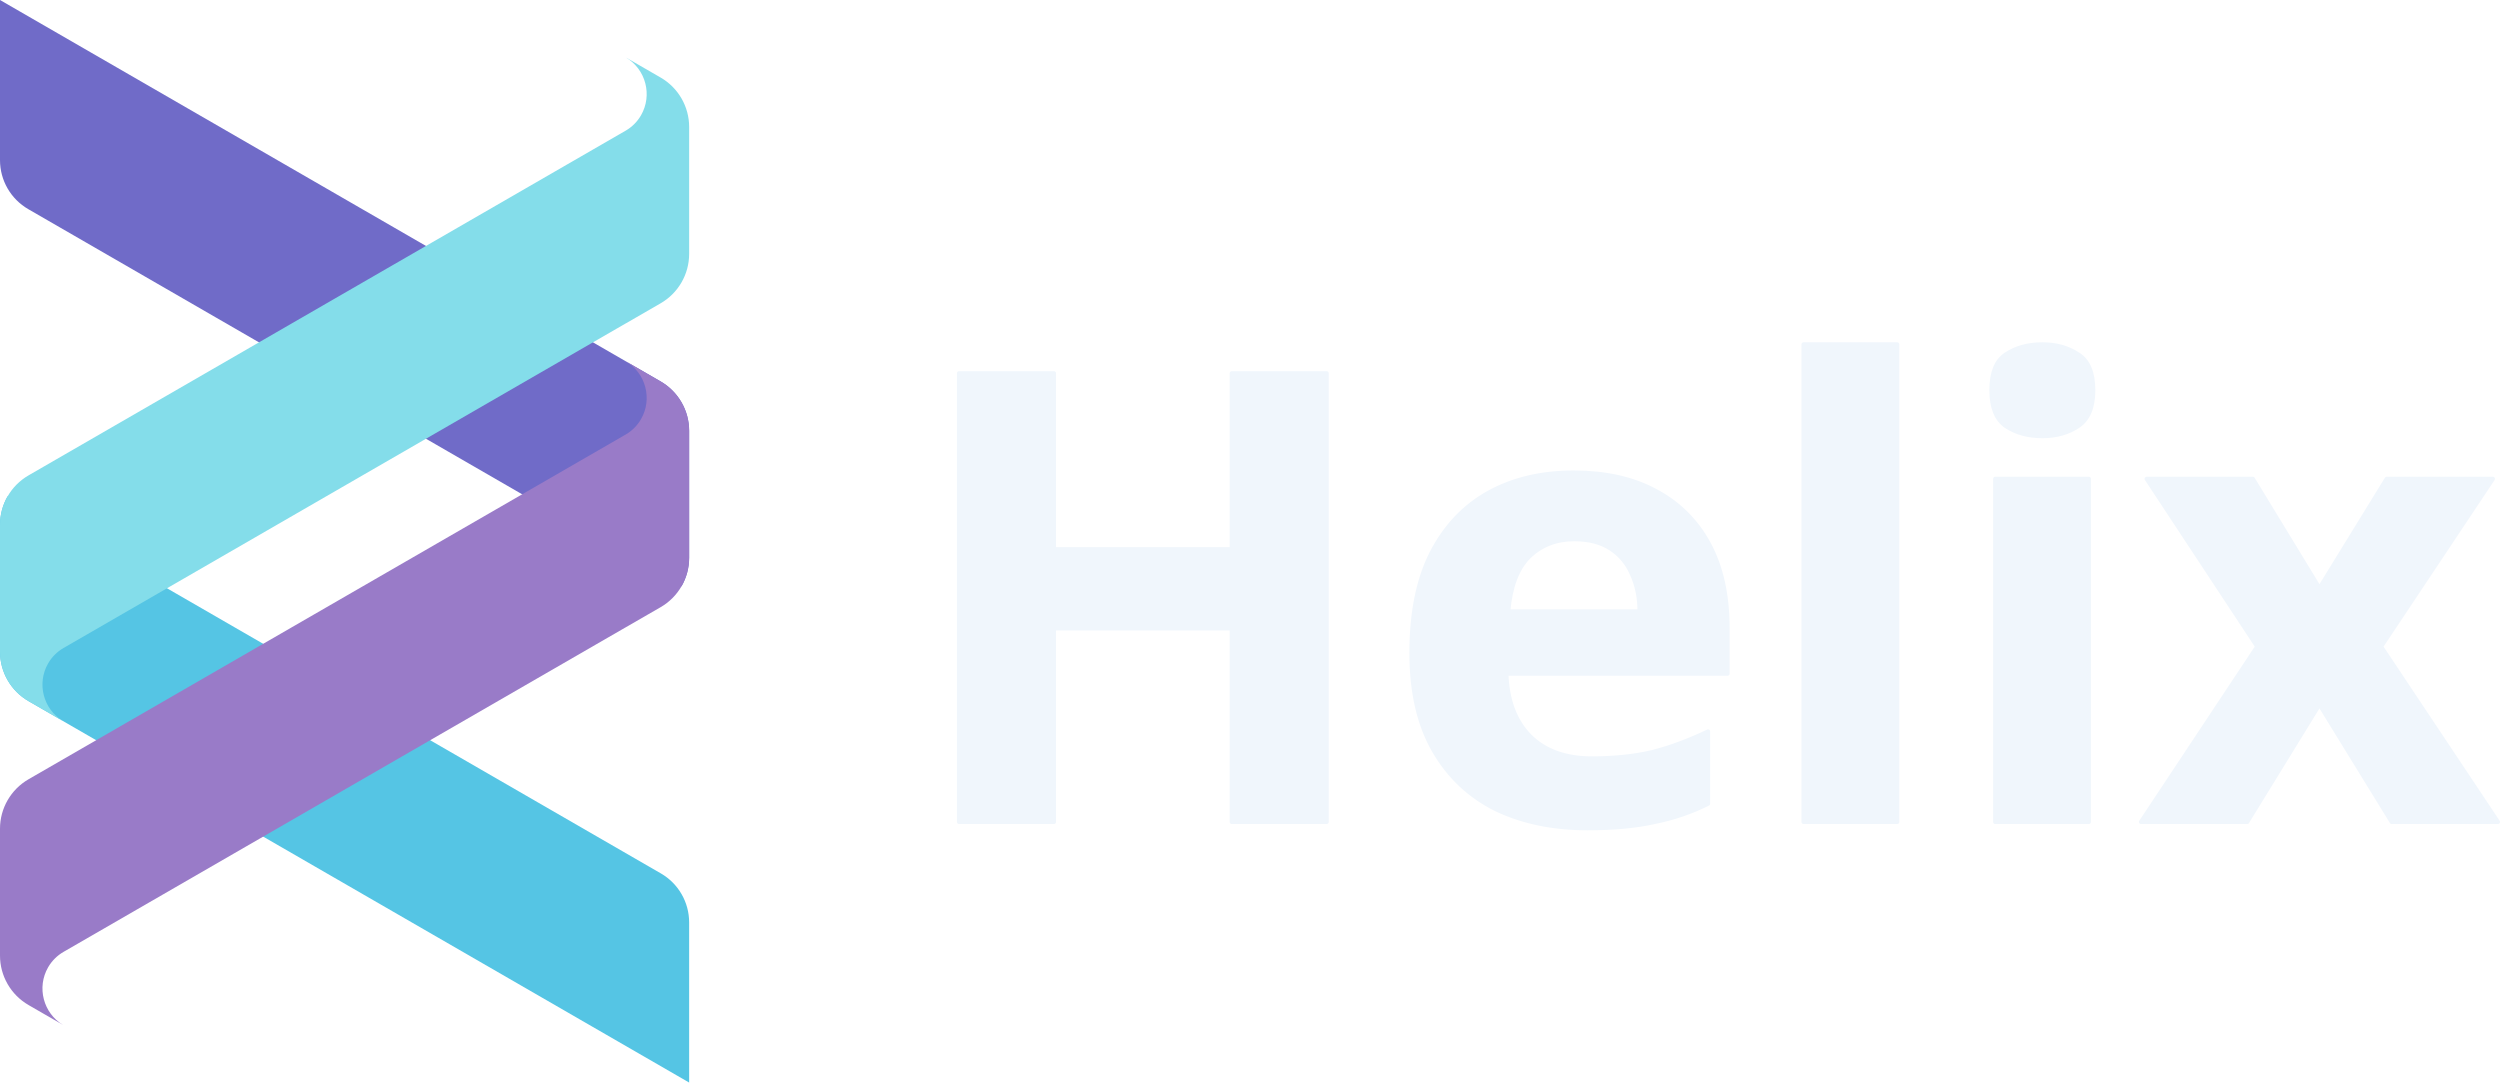
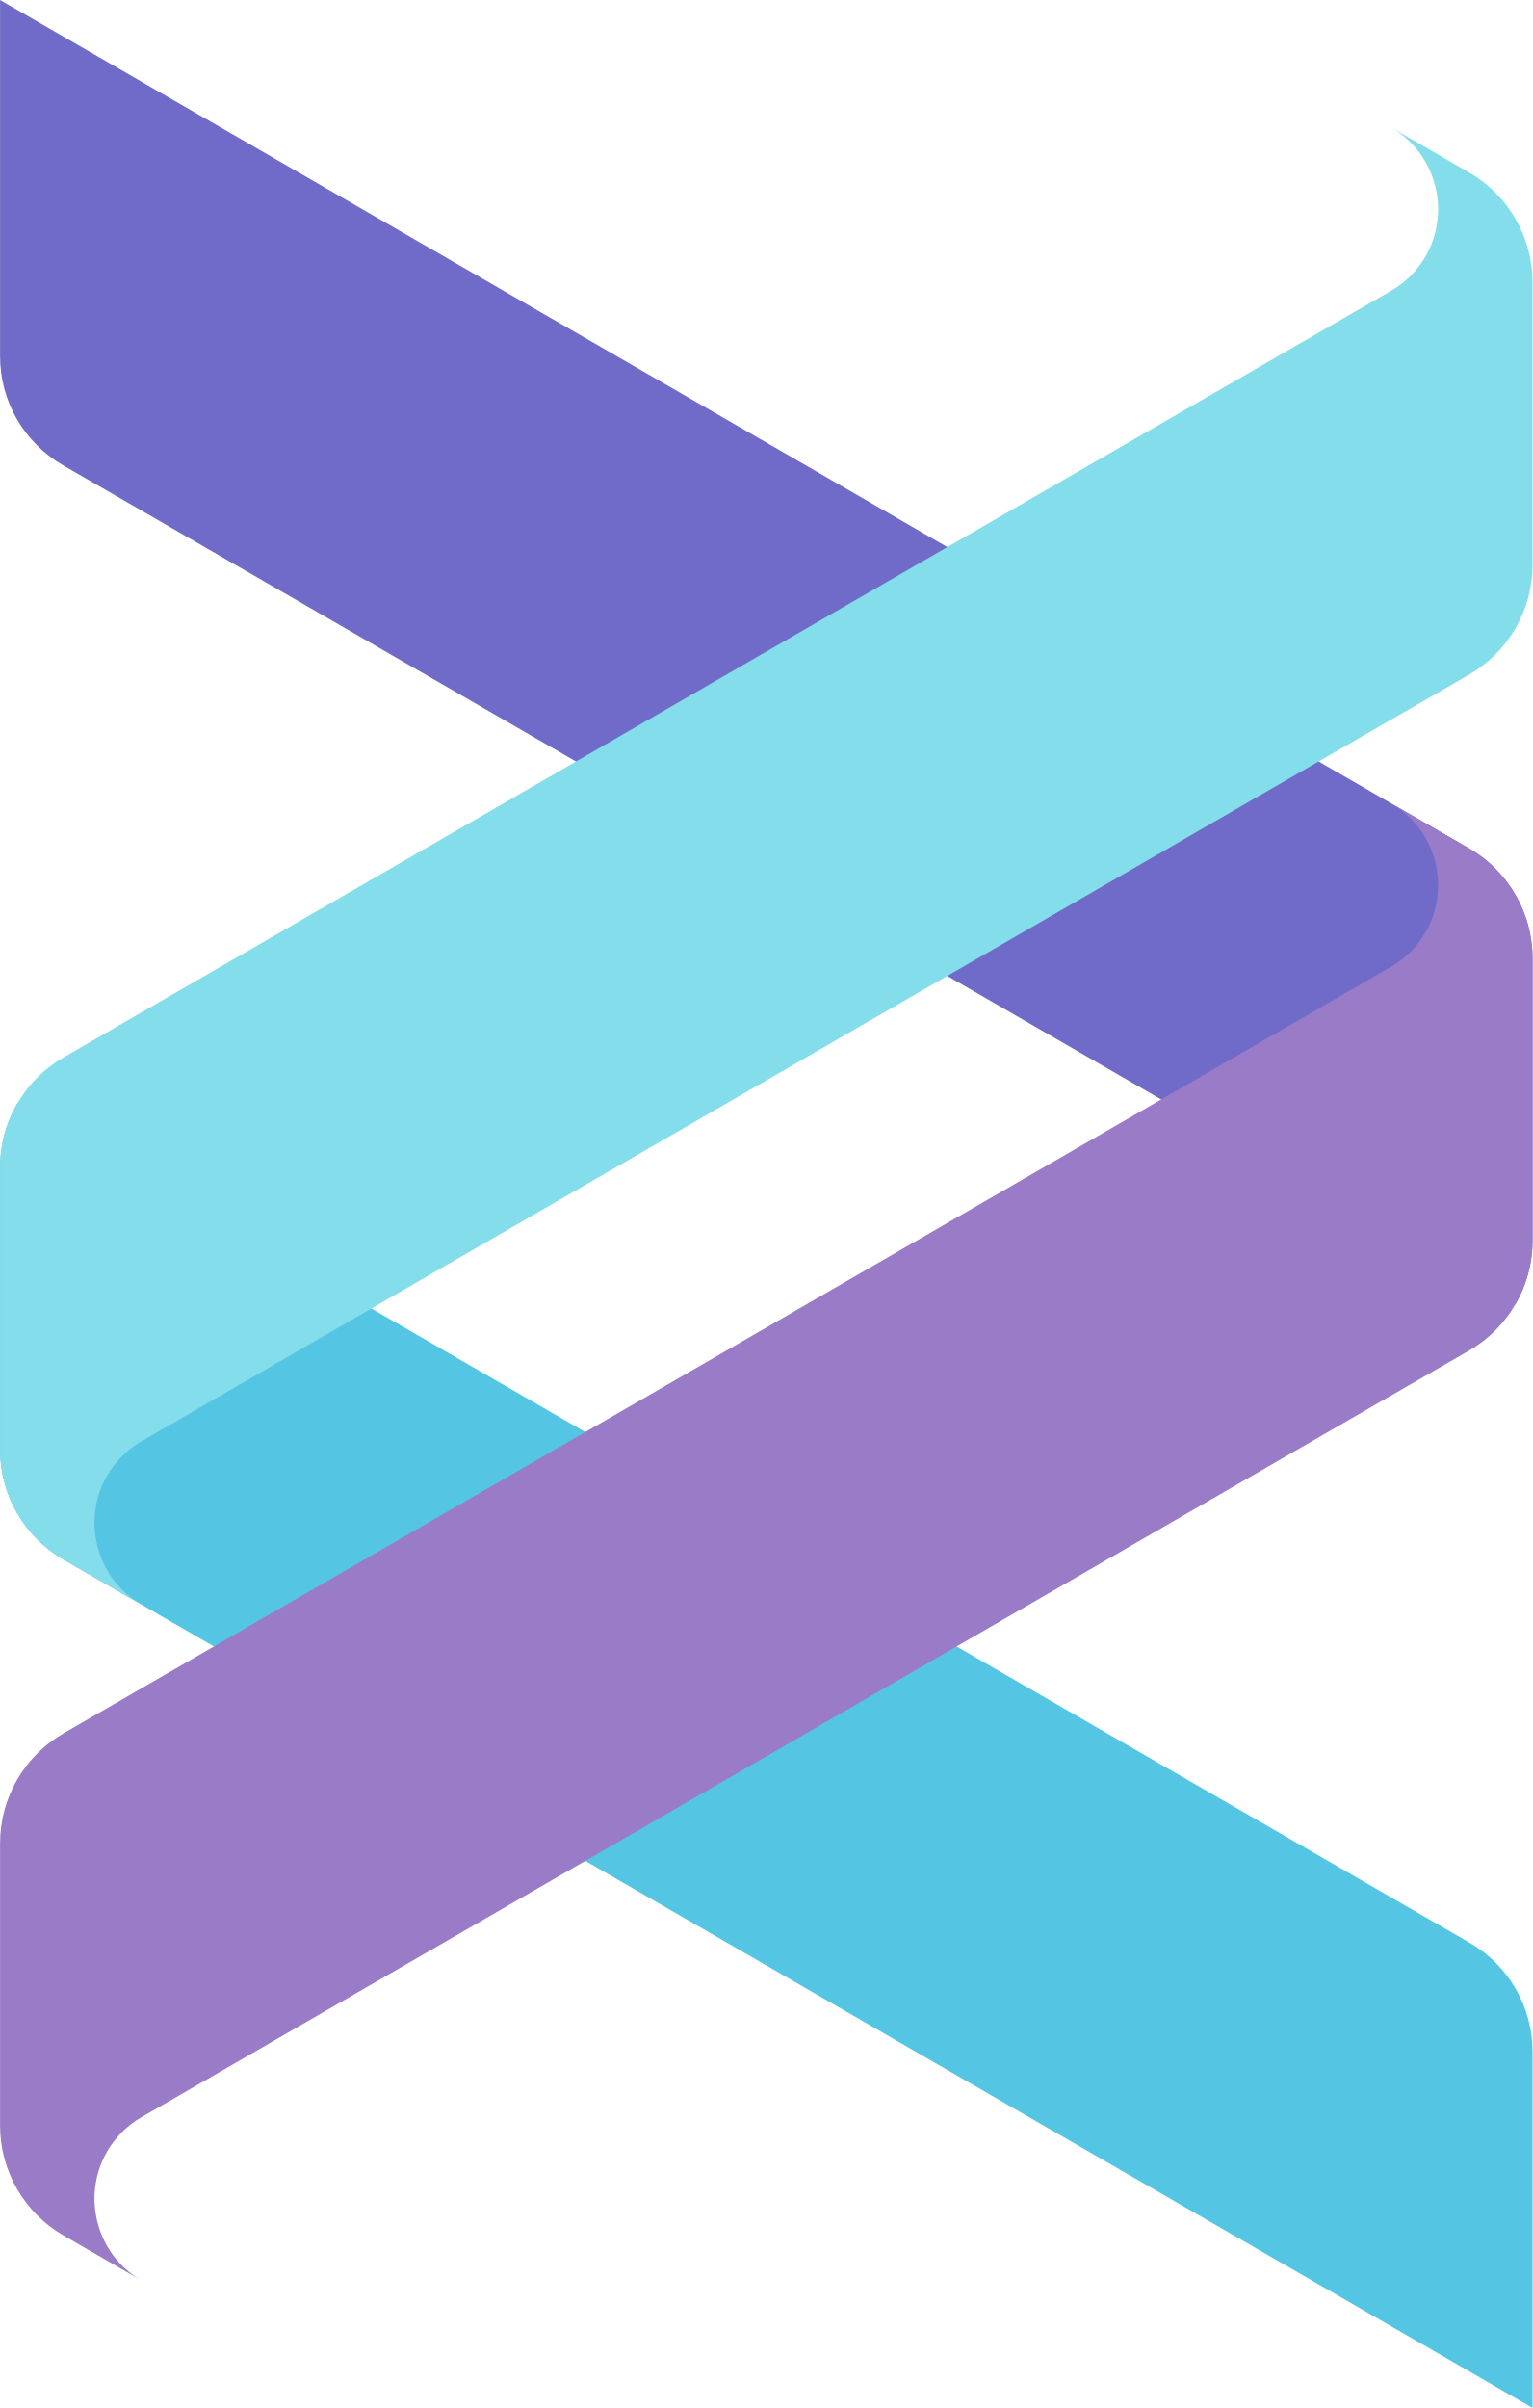
- <svg xmlns="http://www.w3.org/2000/svg" version="1.1" xml:space="preserve" style="clip-rule:evenodd;fill-rule:evenodd;stroke-linejoin:round;stroke-miterlimit:2" viewBox="663.38 37.57 2087.006 903.72" id="svg22" width="2087.006" height="903.72">
-   <defs id="defs26">
-     <rect x="713.026" y="-304.325" width="3615.234" height="1864.754" id="rect14663" />
-     <rect x="972.073" y="151.159" width="2140.965" height="684.863" id="rect447" />
-     <rect x="897.04" y="217.454" width="837.723" height="631.599" id="rect435" />
-     <rect x="825.678" y="157.615" width="1496.245" height="861.455" id="rect429" />
-     <rect x="798.382" y="-42.157" width="2236.084" height="945.907" id="rect315" />
-     <rect x="661.302" y="48.088" width="769.156" height="828.468" id="rect309" />
-   </defs>
-   <g transform="translate(-31352.726,-1817.255)" id="g20">
-     <g transform="translate(31062.7,-20.8972)" id="g18">
-       <g transform="translate(-130.173,0.00185558)" id="g4">
-         <path d="m 1083.58,1875.72 551.48,318.4 c 14.74,8.51 23.82,24.25 23.82,41.27 0,29.59 0,76.35 0,105.94 0,8.51 -2.27,16.7 -6.38,23.83 0,0 -437.8,-252.76 -545.3,-314.83 -14.62,-8.44 -23.62,-24.04 -23.62,-40.92 0,-45.91 0,-133.69 0,-133.69 z" style="fill:#706bc8" id="path2" />
+ <svg xmlns="http://www.w3.org/2000/svg" version="1.1" xml:space="preserve" style="fill-rule:evenodd;clip-rule:evenodd;stroke-linejoin:round;stroke-miterlimit:2;" viewBox="663.38 37.57 575.35 903.75">
+   <g transform="matrix(1,0,0,1,-31352.7,-1817.25)">
+     <g transform="matrix(1,0,0,1,31062.7,-20.8972)">
+       <g transform="matrix(1,0,0,1,-130.173,0.00185558)">
+         <path d="M1083.58,1875.72L1635.06,2194.12C1649.8,2202.63 1658.88,2218.37 1658.88,2235.39C1658.88,2264.98 1658.88,2311.74 1658.88,2341.33C1658.88,2349.84 1656.61,2358.03 1652.5,2365.16C1652.5,2365.16 1214.7,2112.4 1107.2,2050.33C1092.58,2041.89 1083.58,2026.29 1083.58,2009.41C1083.58,1963.5 1083.58,1875.72 1083.58,1875.72Z" style="fill:#706bc8;" />
      </g>
-       <g transform="translate(-130.173,0.00185558)" id="g8">
-         <path d="m 1635.26,2604.84 c 14.62,8.44 23.62,24.03 23.62,40.91 0,45.92 0,133.69 0,133.69 l -551.47,-318.39 c -14.75,-8.52 -23.83,-24.25 -23.83,-41.27 0,-29.59 0,-76.36 0,-105.94 0,-8.52 2.27,-16.71 6.38,-23.83 0,0 437.8,252.76 545.3,314.83 z" style="fill:#55c5e4" id="path6" />
+       <g transform="matrix(1,0,0,1,-130.173,0.00185558)">
+         <path d="M1635.26,2604.84C1649.88,2613.28 1658.88,2628.87 1658.88,2645.75C1658.88,2691.67 1658.88,2779.44 1658.88,2779.44L1107.41,2461.05C1092.66,2452.53 1083.58,2436.8 1083.58,2419.78C1083.58,2390.19 1083.58,2343.42 1083.58,2313.84C1083.58,2305.32 1085.85,2297.13 1089.96,2290.01C1089.96,2290.01 1527.76,2542.77 1635.26,2604.84Z" style="fill:#55c5e4;" />
      </g>
-       <g transform="translate(216.062,984.098)" id="g12">
-         <path d="m 790.407,1432.56 c -5.193,2.99 -9.69,7.34 -12.898,12.9 -9.647,16.7 -4.036,38.3 12.495,48.13 h -0.006 l -28.825,-16.64 c -14.746,-8.51 -23.829,-24.24 -23.829,-41.27 0,-29.59 0,-76.35 0,-105.94 0,-17.03 9.083,-32.76 23.829,-41.27 l 498.417,-287.73 0.24,-0.14 c 5.09,-2.983 9.5,-7.286 12.65,-12.756 9.65,-16.708 4.04,-38.3 -12.49,-48.137 h 0.01 l 28.82,16.642 c 14.75,8.513 23.83,24.246 23.83,41.273 0,29.588 0,76.348 0,105.938 0,17.03 -9.08,32.76 -23.83,41.27 l -29.63,17.11 0.4,-0.26 z" style="fill:#84ddea" id="path10" />
+       <g transform="matrix(1,0,0,1,216.062,984.098)">
+         <path d="M790.407,1432.56C785.214,1435.55 780.717,1439.9 777.509,1445.46C767.862,1462.16 773.473,1483.76 790.004,1493.59L789.998,1493.59L761.173,1476.95C746.427,1468.44 737.344,1452.71 737.344,1435.68C737.344,1406.09 737.344,1359.33 737.344,1329.74C737.344,1312.71 746.427,1296.98 761.173,1288.47L1259.59,1000.74L1259.83,1000.6C1264.92,997.617 1269.33,993.314 1272.48,987.844C1282.13,971.136 1276.52,949.544 1259.99,939.707L1260,939.707L1288.82,956.349C1303.57,964.862 1312.65,980.595 1312.65,997.622C1312.65,1027.21 1312.65,1073.97 1312.65,1103.56C1312.65,1120.59 1303.57,1136.32 1288.82,1144.83L1259.19,1161.94L1259.59,1161.68L790.407,1432.56Z" style="fill:#84ddea;" />
      </g>
-       <g transform="translate(216.062,984.098)" id="g16">
-         <path d="m 790.407,1686.24 c -5.193,2.99 -9.69,7.34 -12.898,12.89 -9.647,16.71 -4.036,38.3 12.495,48.14 h -0.006 l -28.825,-16.64 c -14.746,-8.51 -23.829,-24.25 -23.829,-41.27 0,-29.59 0,-76.35 0,-105.94 0,-17.03 9.083,-32.76 23.829,-41.27 l 498.417,-287.73 0.24,-0.14 c 5.09,-2.99 9.5,-7.29 12.65,-12.76 9.65,-16.71 4.04,-38.3 -12.49,-48.14 h 0.01 l 28.82,16.65 c 14.75,8.51 23.83,24.24 23.83,41.27 0,29.59 0,76.35 0,105.94 0,17.02 -9.08,32.76 -23.83,41.27 l -29.63,17.1 0.4,-0.25 z" style="fill:#997bc8" id="path14" />
+       <g transform="matrix(1,0,0,1,216.062,984.098)">
+         <path d="M790.407,1686.24C785.214,1689.23 780.717,1693.58 777.509,1699.13C767.862,1715.84 773.473,1737.43 790.004,1747.27L789.998,1747.27L761.173,1730.63C746.427,1722.12 737.344,1706.38 737.344,1689.36C737.344,1659.77 737.344,1613.01 737.344,1583.42C737.344,1566.39 746.427,1550.66 761.173,1542.15L1259.59,1254.42L1259.83,1254.28C1264.92,1251.29 1269.33,1246.99 1272.48,1241.52C1282.13,1224.81 1276.52,1203.22 1259.99,1193.38L1260,1193.38L1288.82,1210.03C1303.57,1218.54 1312.65,1234.27 1312.65,1251.3C1312.65,1280.89 1312.65,1327.65 1312.65,1357.24C1312.65,1374.26 1303.57,1390 1288.82,1398.51L1259.19,1415.61L1259.59,1415.36L790.407,1686.24Z" style="fill:#997bc8;" />
      </g>
    </g>
  </g>
-   <text xml:space="preserve" transform="translate(663.354,37.56542)" id="text307" style="font-size:4px;font-family:sans-serif;-inkscape-font-specification:'sans-serif, Normal';white-space:pre;shape-inside:url(#rect309);display:inline;fill:#006400;stroke:#006400;stroke-width:2.667" />
-   <g aria-label="Helix" transform="matrix(1.31139,0,0,1.31139,142.0244,48.21073)" id="text445" style="font-size:4px;-inkscape-font-specification:'sans-serif, Normal';white-space:pre;shape-inside:url(#rect447);display:inline;fill:#f0f6fc;stroke:#f0f6fc;stroke-width:2.667;stroke-opacity:1;fill-opacity:1">
-     <path d="m 1242.072,515.108 h -60.4 v -123.2 h -113.2 v 123.2 h -60.4 v -285.6 h 60.4 v 112 h 113.2 v -112 h 60.4 z" style="font-size:400px;-inkscape-font-specification:'sans-serif, @wght=700';font-variation-settings:'wght' 700;stroke:#f0f6fc;stroke-opacity:1;fill:#f0f6fc;fill-opacity:1" id="path14794" />
-     <path d="m 1399.272,292.708 q 30.4,0 52,11.6 22,11.6 34,33.6 12,22 12,54 v 28.8 h -140.8 q 0.8,25.2 14.8,39.6 14.4,14.4 39.6,14.4 21.2,0 38.4,-4 17.2,-4.4 35.6,-13.2 v 46 q -16,8 -34,11.6 -17.6,4 -42.8,4 -32.8,0 -58,-12 -25.2,-12.4 -39.6,-37.2 -14.4,-24.8 -14.4,-62.4 0,-38.4 12.8,-63.6 13.2,-25.6 36.4,-38.4 23.2,-12.8 54,-12.8 z m 0.4,42.4 q -17.2,0 -28.8,11.2 -11.2,11.2 -13.2,34.8 h 83.6 q 0,-13.2 -4.8,-23.6 -4.4,-10.4 -13.6,-16.4 -9.2,-6 -23.2,-6 z" style="font-size:400px;-inkscape-font-specification:'sans-serif, @wght=700';font-variation-settings:'wght' 700;stroke:#f0f6fc;stroke-opacity:1;fill:#f0f6fc;fill-opacity:1" id="path14796" />
-     <path d="m 1605.272,515.108 h -59.6 v -304 h 59.6 z" style="font-size:400px;-inkscape-font-specification:'sans-serif, @wght=700';font-variation-settings:'wght' 700;stroke:#f0f6fc;stroke-opacity:1;fill:#f0f6fc;fill-opacity:1" id="path14798" />
-     <path d="m 1727.272,296.708 v 218.4 h -59.6 v -218.4 z m -29.6,-85.6 q 13.2,0 22.8,6.4 9.6,6 9.6,22.8 0,16.4 -9.6,22.8 -9.6,6.4 -22.8,6.4 -13.6,0 -23.2,-6.4 -9.2,-6.4 -9.2,-22.8 0,-16.8 9.2,-22.8 9.6,-6.4 23.2,-6.4 z" style="font-size:400px;-inkscape-font-specification:'sans-serif, @wght=700';font-variation-settings:'wght' 700;stroke:#f0f6fc;stroke-opacity:1;fill:#f0f6fc;fill-opacity:1" id="path14800" />
-     <path d="m 1834.472,403.508 -70.4,-106.8 h 67.6 l 42.4,69.6 42.8,-69.6 h 67.6 l -71.2,106.8 74.4,111.6 h -67.6 l -46,-74.8 -46,74.8 h -67.6 z" style="font-size:400px;-inkscape-font-specification:'sans-serif, @wght=700';font-variation-settings:'wght' 700;stroke:#f0f6fc;stroke-opacity:1;fill:#f0f6fc;fill-opacity:1" id="path14802" />
-   </g>
-   <text xml:space="preserve" transform="translate(663.38,37.57004)" id="text14661" style="font-style:normal;font-variant:normal;font-weight:normal;font-stretch:normal;font-size:997.723px;font-family:sans-serif;-inkscape-font-specification:'sans-serif, @wght=700';font-variant-ligatures:normal;font-variant-caps:normal;font-variant-numeric:normal;font-variant-east-asian:normal;font-variation-settings:'wght' 700;white-space:pre;shape-inside:url(#rect14663);display:inline;fill:#2a292f;fill-opacity:1;stroke:#2a292f;stroke-width:6.652;stroke-dasharray:none;stroke-opacity:1" />
</svg>
